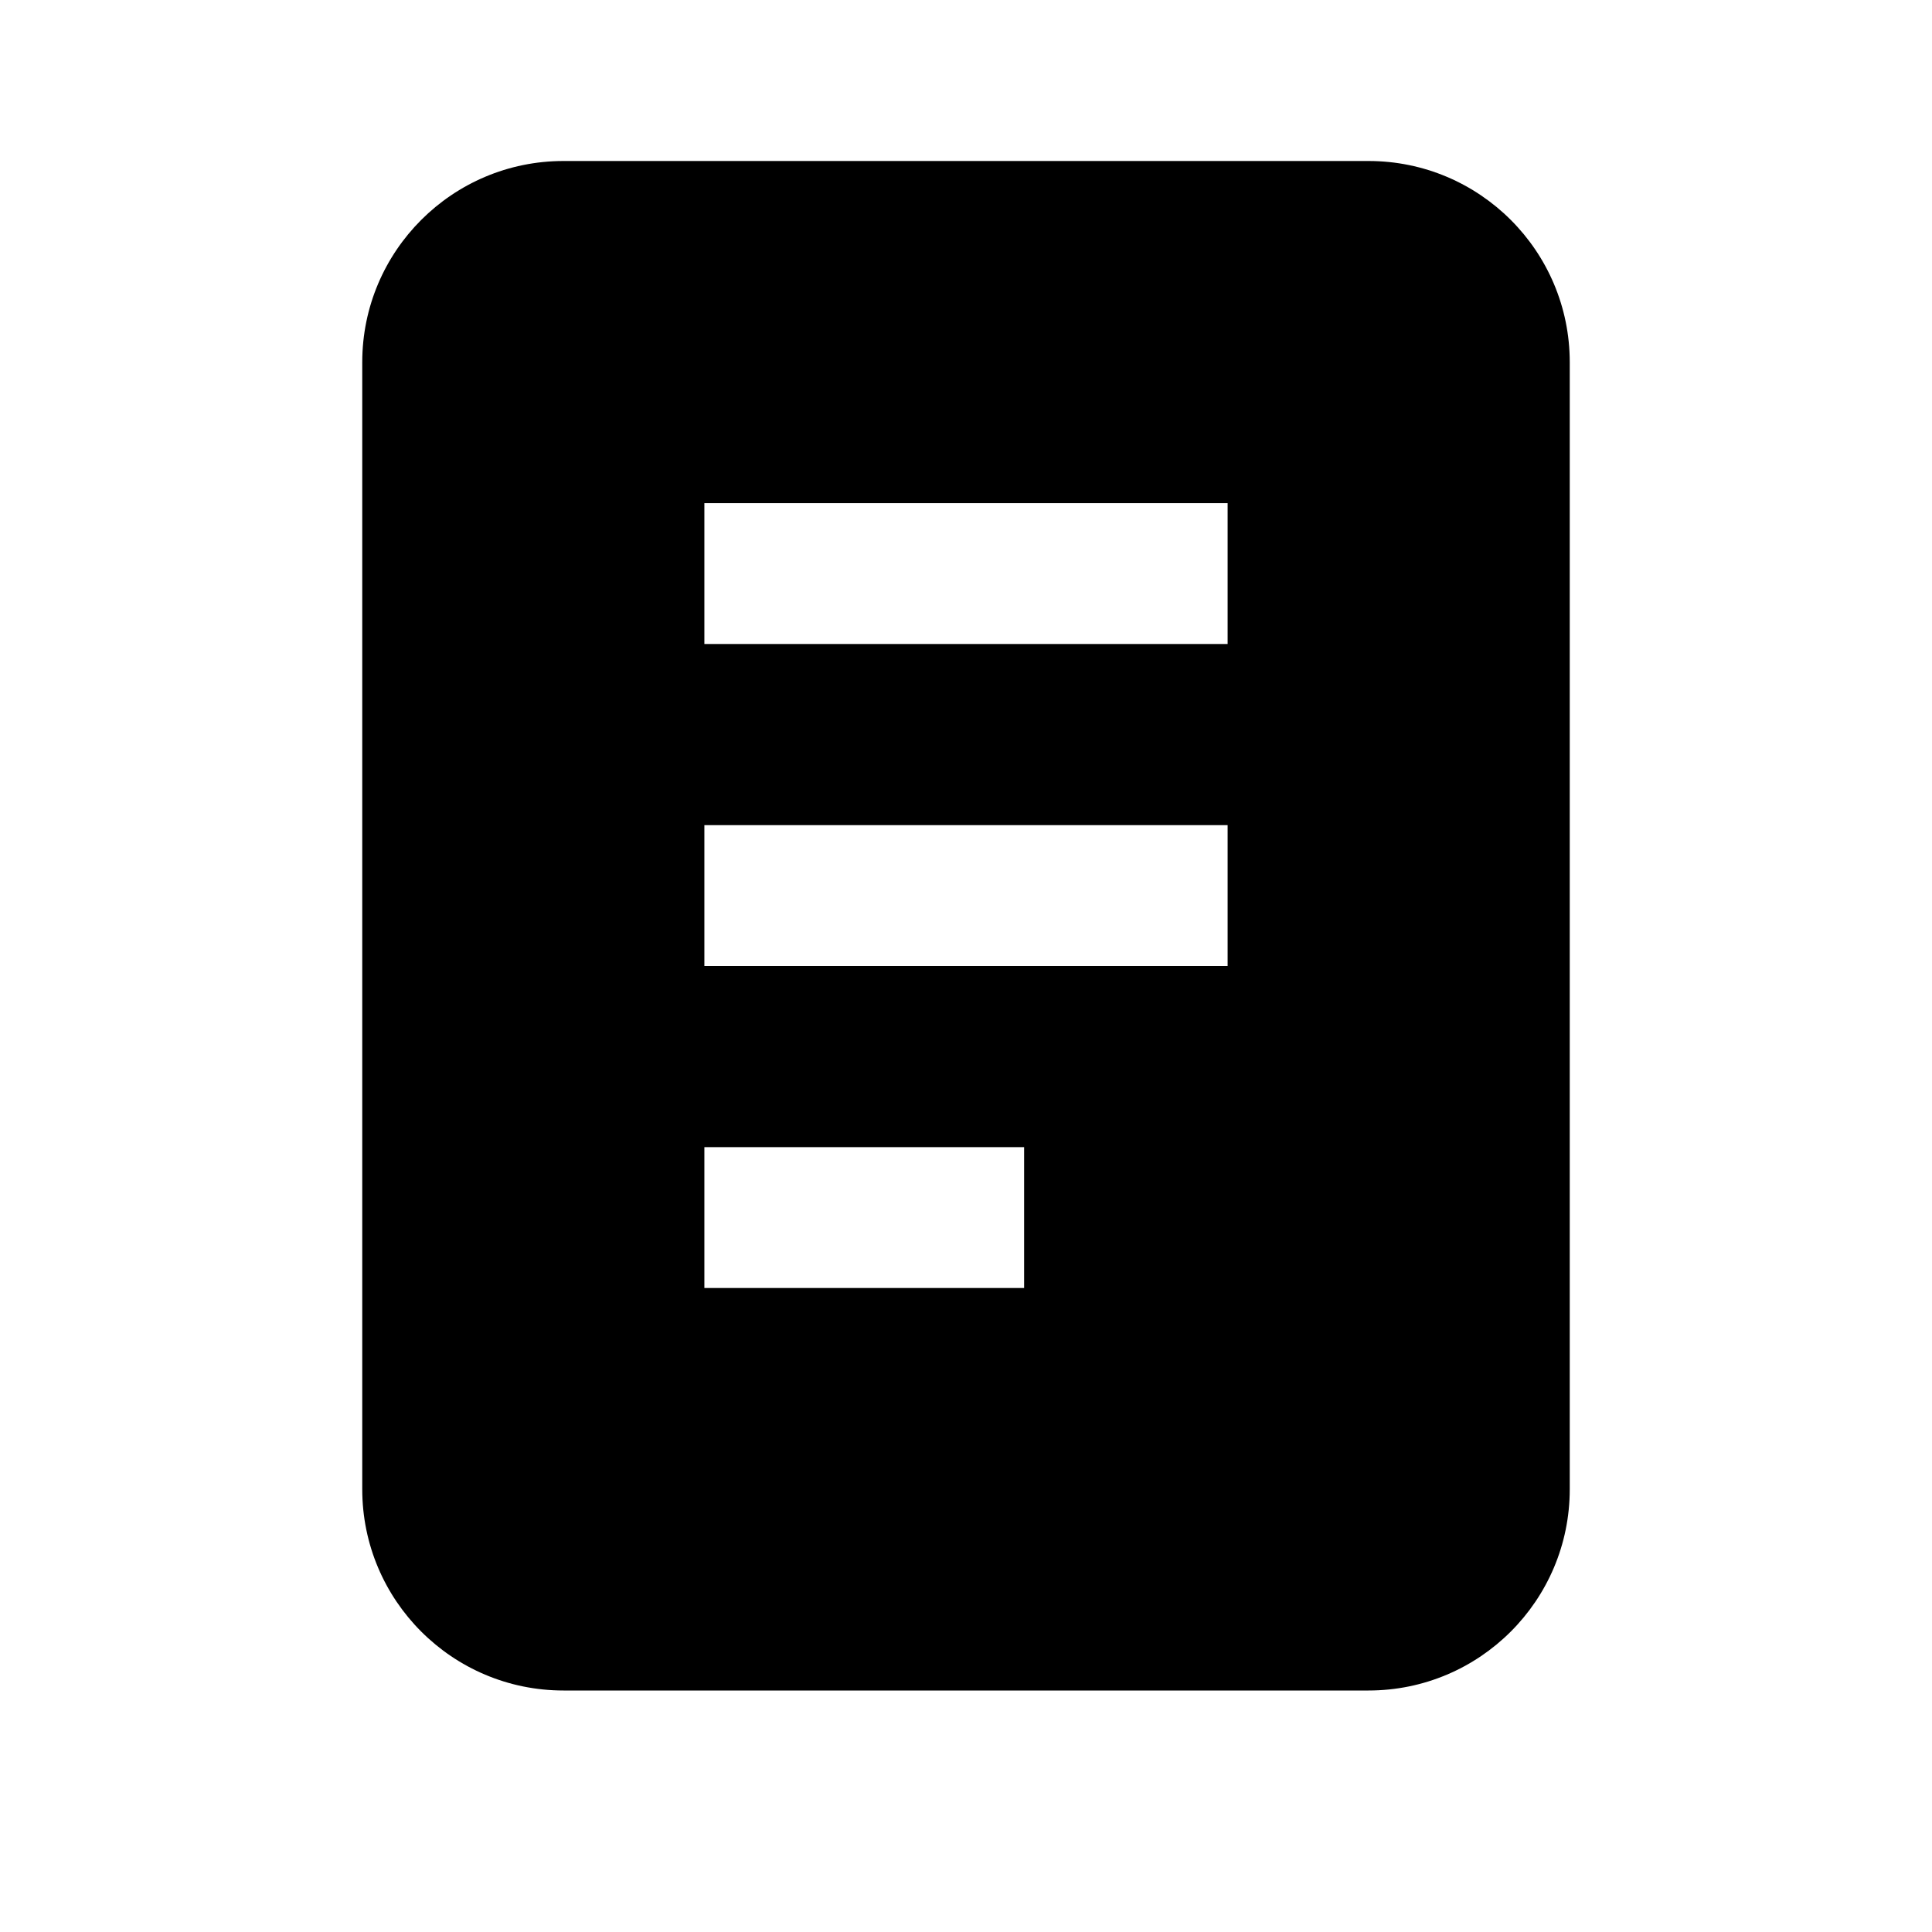
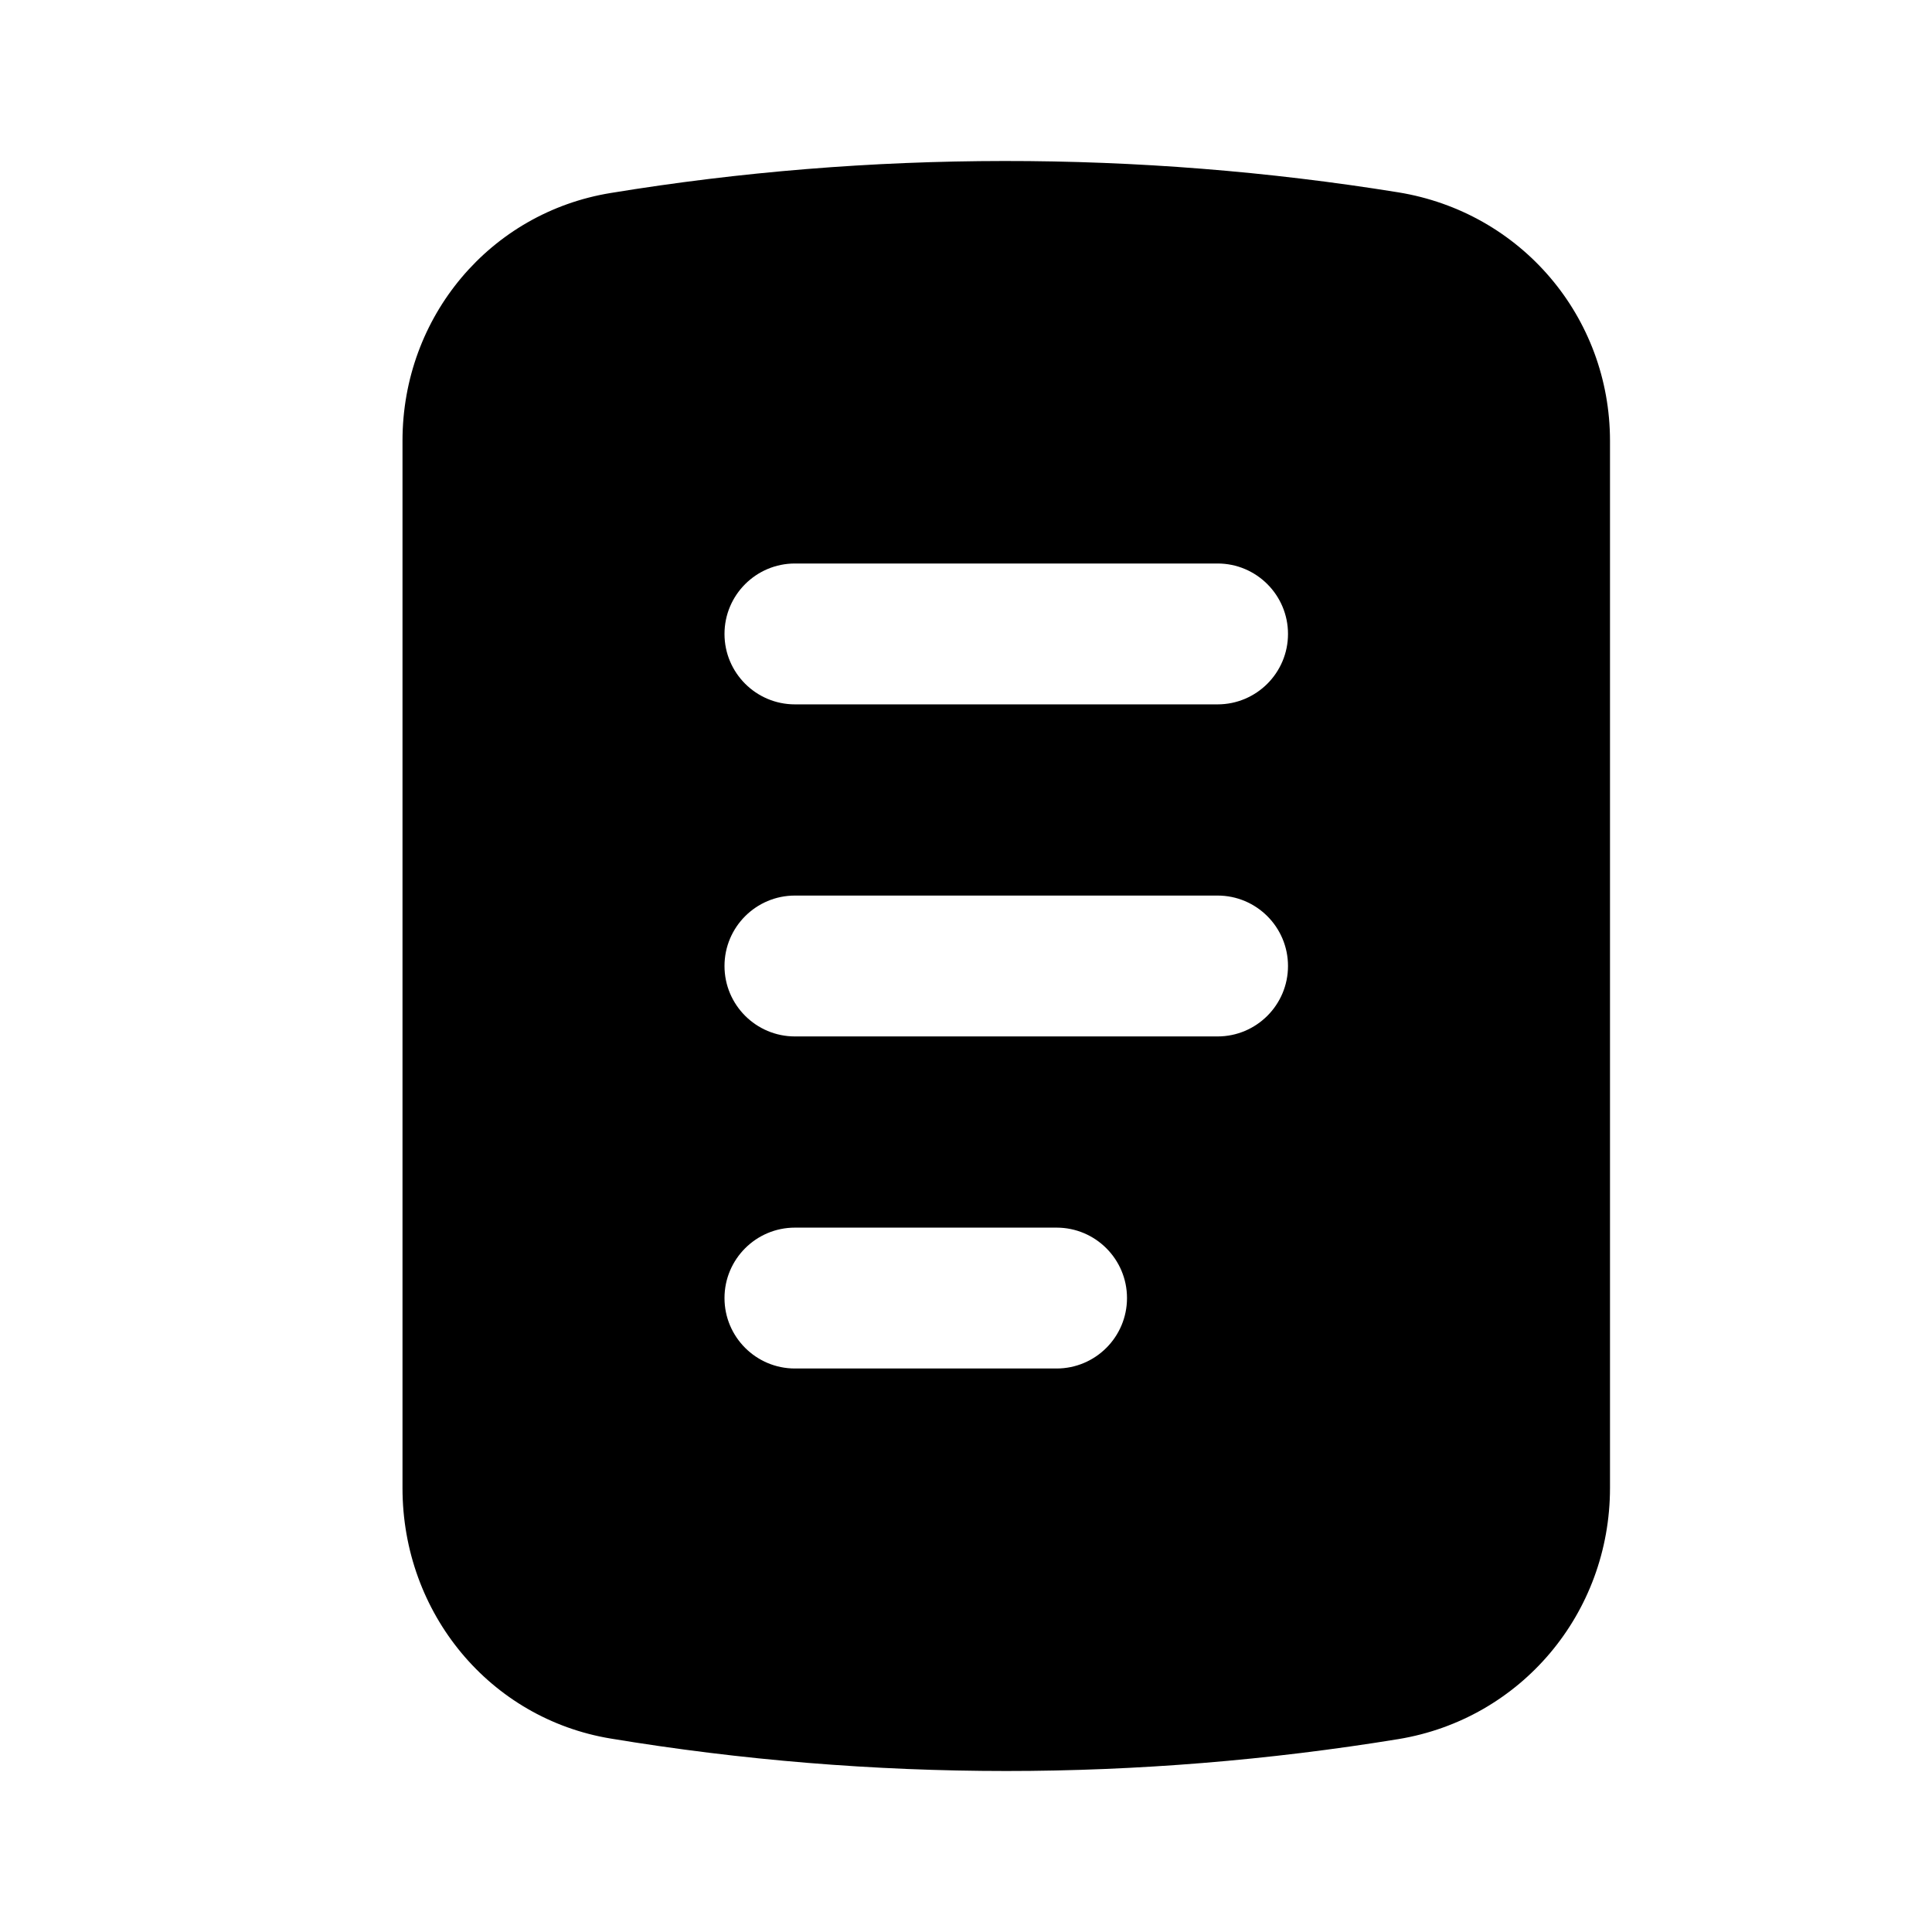
- <svg xmlns="http://www.w3.org/2000/svg" width="24" height="24" fill="none" viewBox="0 0 24 24">
-   <path fill="#000" fill-rule="evenodd" d="M4.5 4.5A2.5 2.5 0 0 1 7 2h10a2.5 2.5 0 0 1 2.5 2.5v14A2.5 2.5 0 0 1 17 21H7a2.5 2.5 0 0 1-2.5-2.5zm4.25 1.75h6.5V8h-6.5zm0 4h6.5V12h-6.5zm0 4h3.972V16H8.75z" clip-rule="evenodd" />
+ <svg xmlns="http://www.w3.org/2000/svg" width="24" height="24" viewBox="0 0 24 24" fill="none">
+   <path fill-rule="evenodd" clip-rule="evenodd" d="M7.589 2.397C10.804 1.87 14.141 1.868 17.368 2.389C18.894 2.636 20 3.935 20 5.477V18.483C20 20.042 18.893 21.354 17.37 21.604C15.765 21.866 14.126 22 12.5 22C10.857 22 9.203 21.865 7.587 21.597C6.088 21.35 5 20.042 5 18.486V5.475C5 3.935 6.089 2.64 7.589 2.397ZM9.875 15.25C9.392 15.25 9 15.642 9 16.125C9 16.608 9.392 17 9.875 17H13.125C13.608 17 14 16.608 14 16.125C14 15.642 13.608 15.25 13.125 15.25H9.875ZM9.875 11.125C9.392 11.125 9 11.517 9 12C9 12.483 9.392 12.875 9.875 12.875H15.125C15.608 12.875 16 12.483 16 12C16 11.517 15.608 11.125 15.125 11.125H9.875ZM9.875 7C9.392 7 9 7.392 9 7.875C9 8.358 9.392 8.75 9.875 8.75H15.125C15.608 8.75 16 8.358 16 7.875C16 7.392 15.608 7 15.125 7H9.875Z" fill="black" />
</svg>
